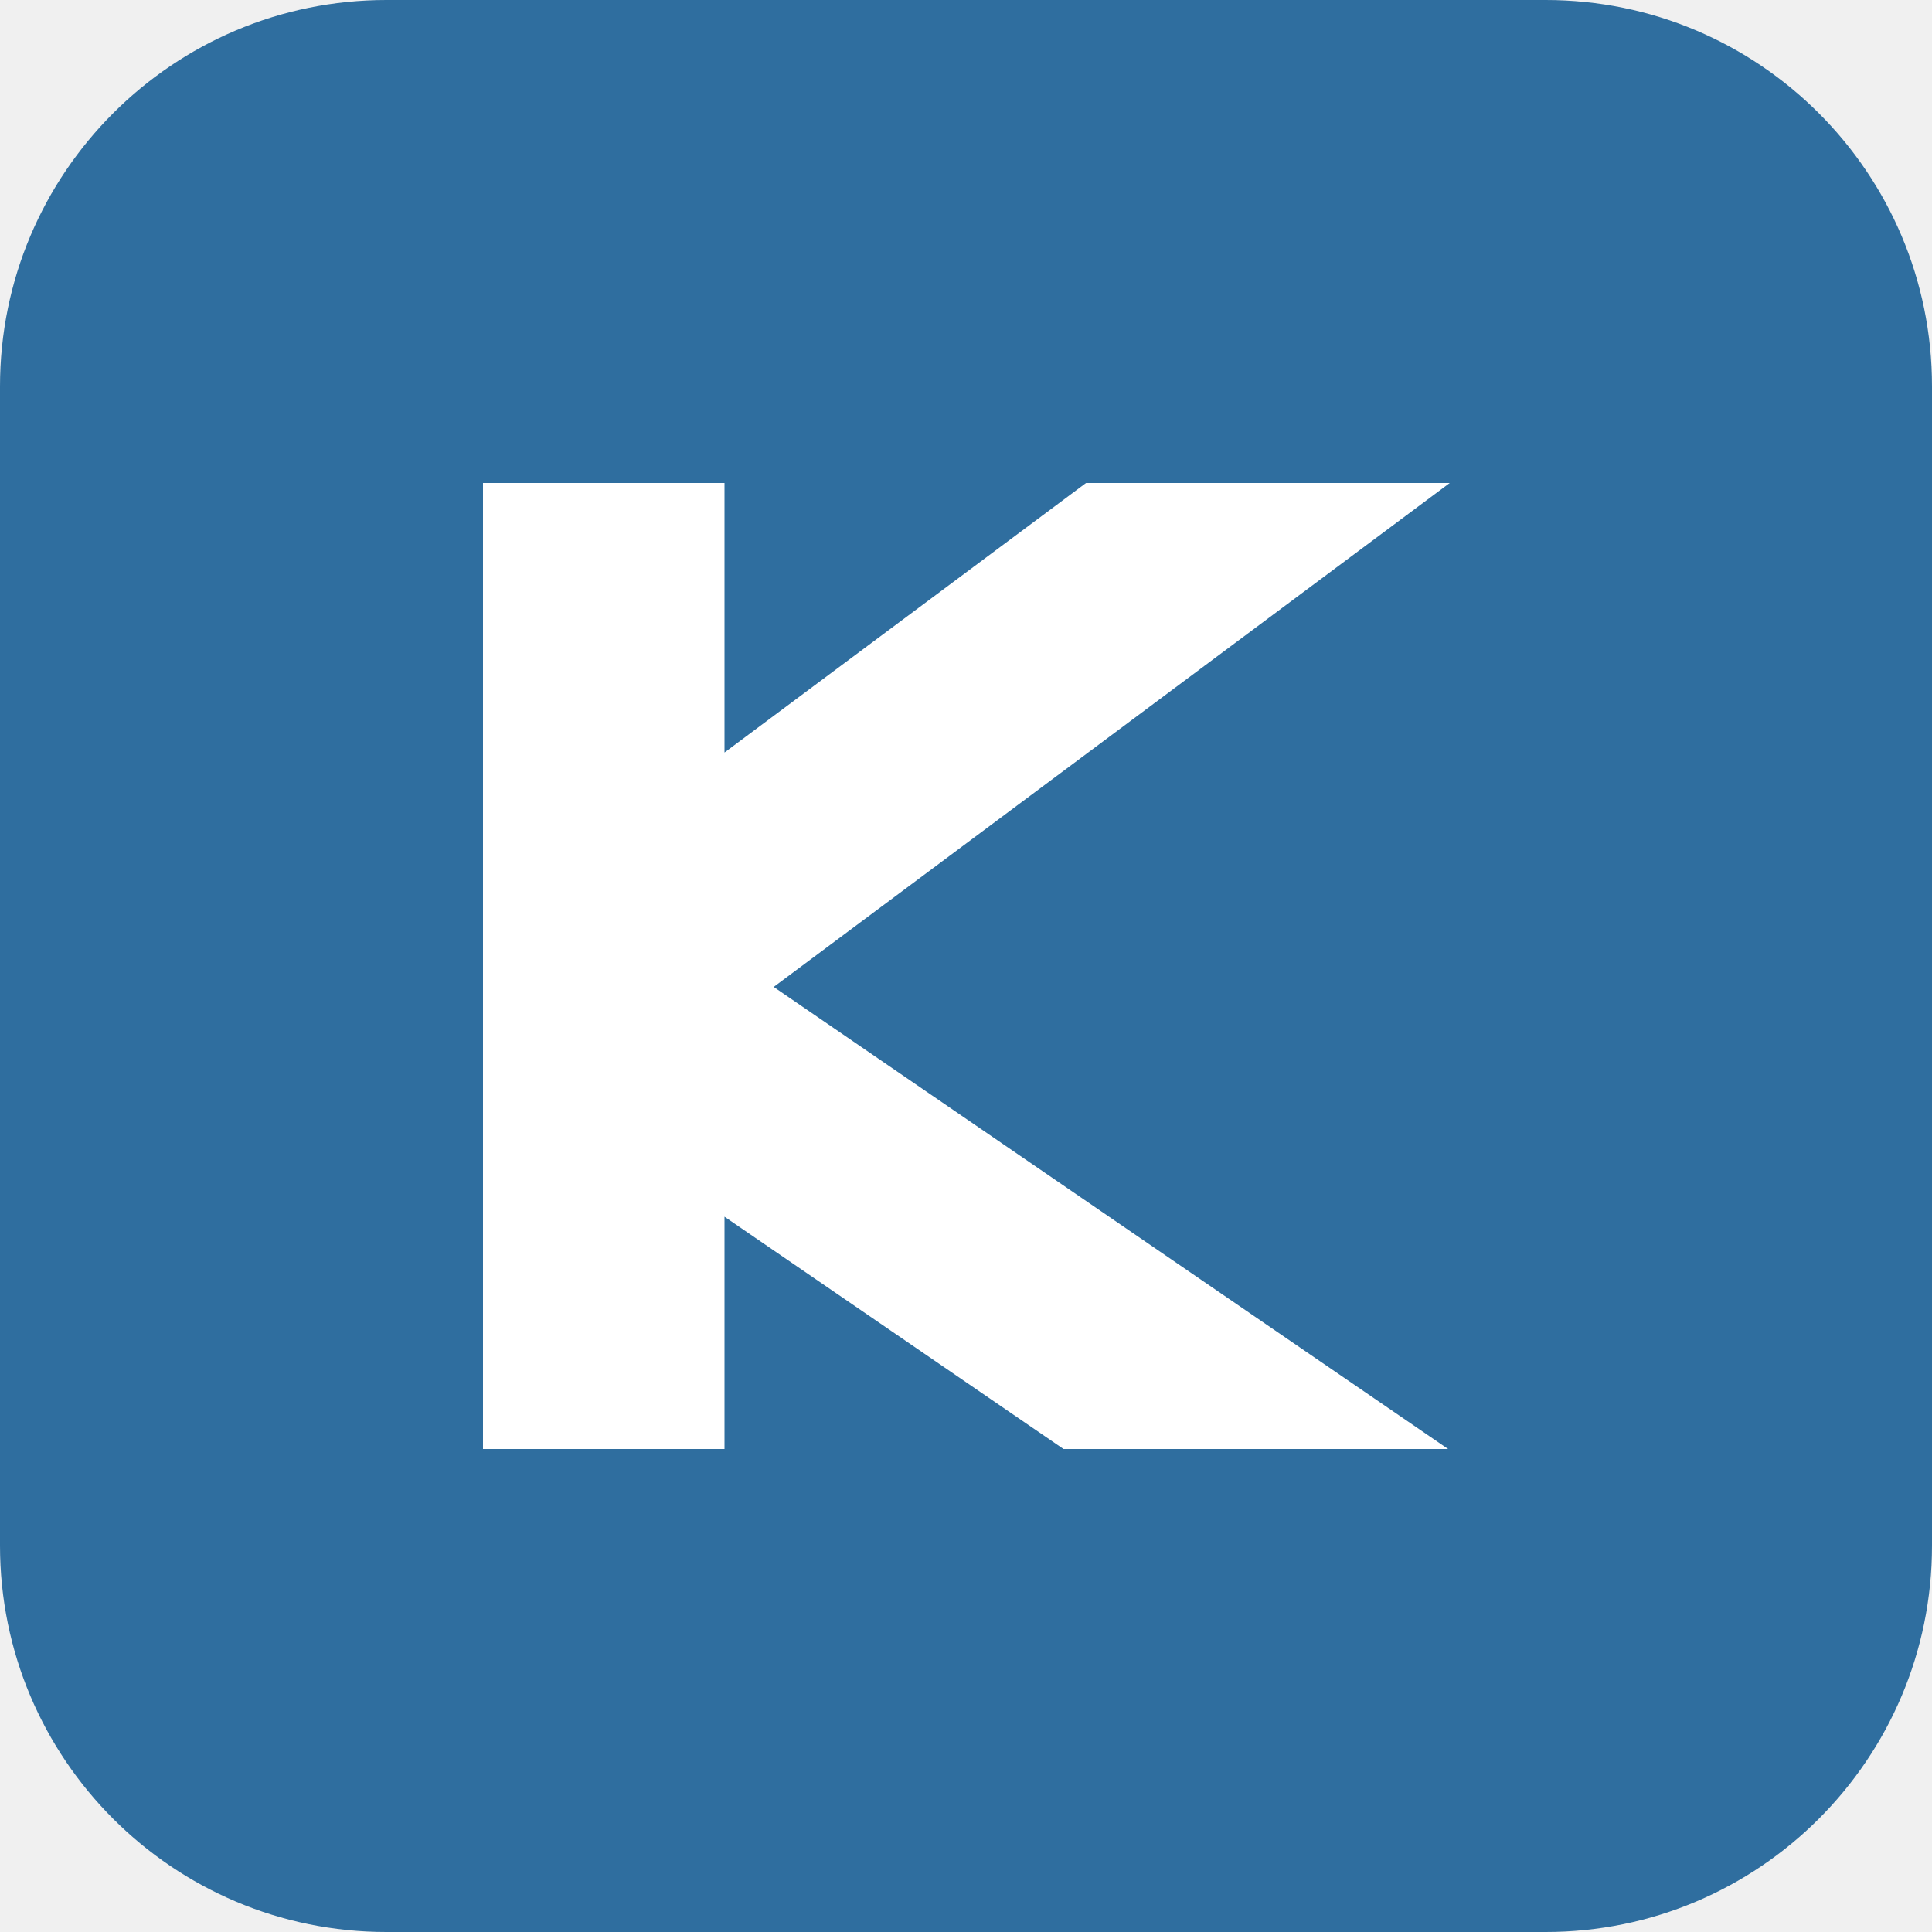
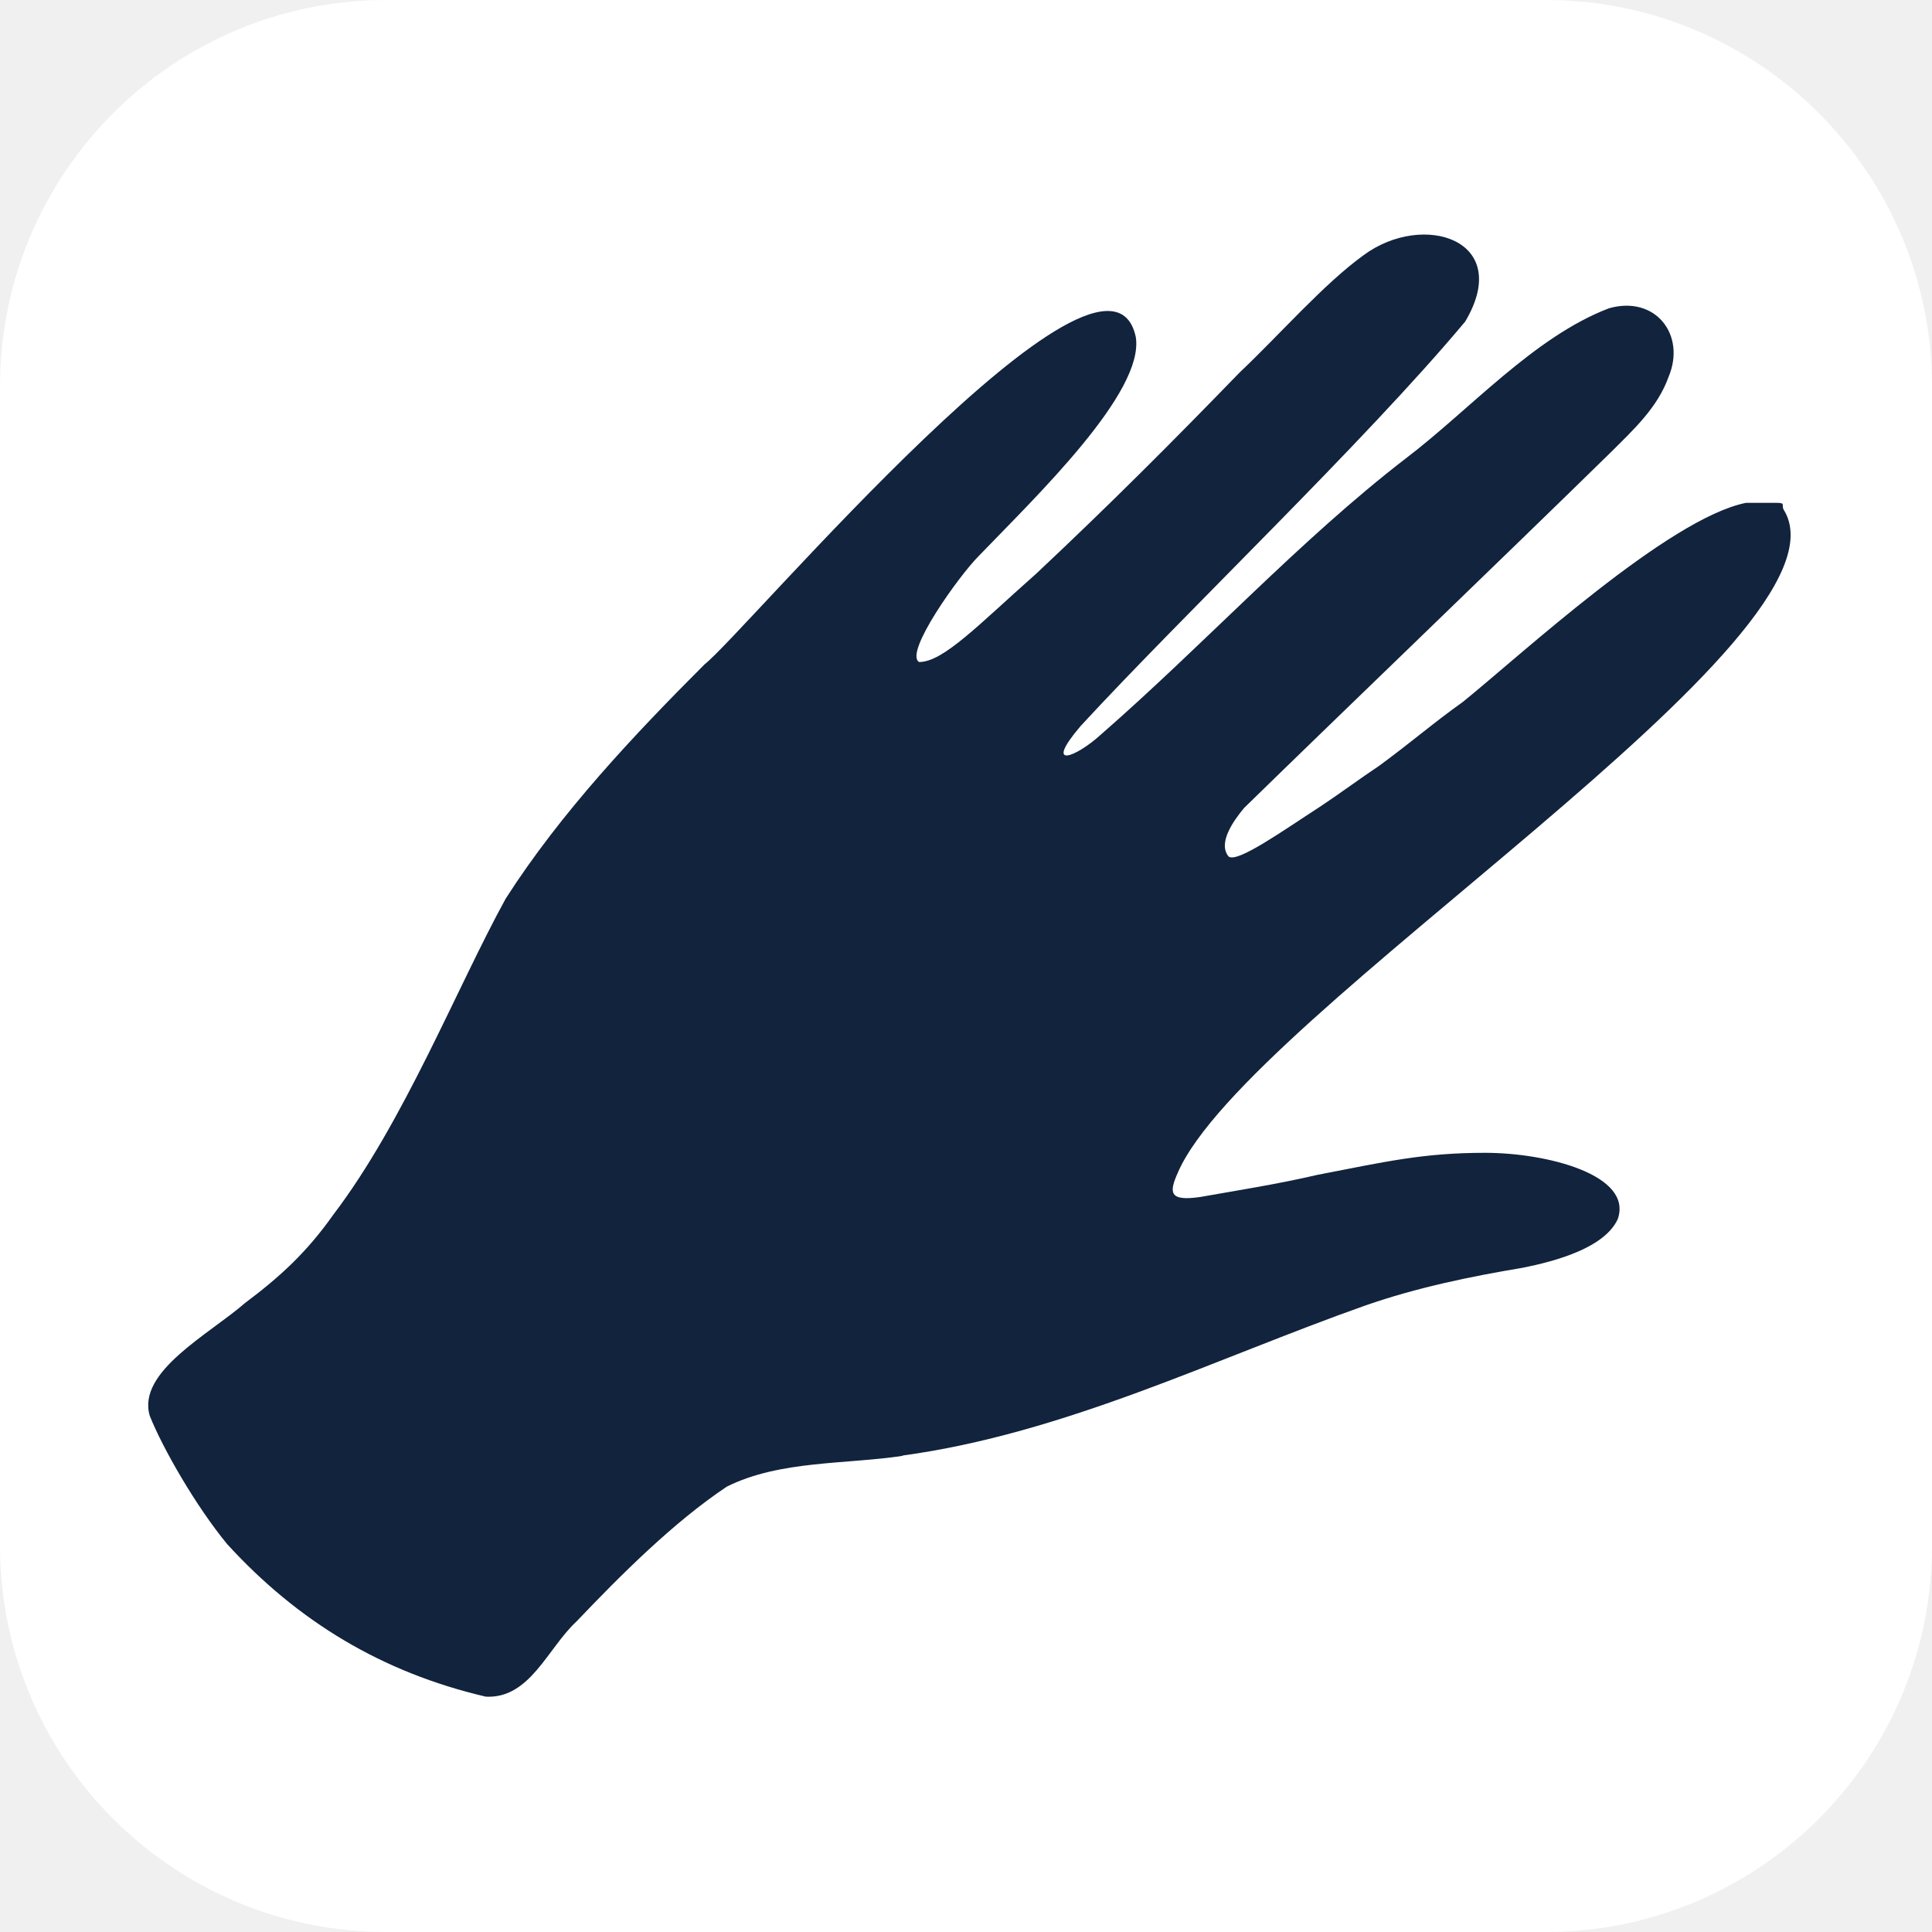
<svg xmlns="http://www.w3.org/2000/svg" viewBox="0 0 32 32" width="32" height="32" role="img" aria-label="Kineticare">
-   <rect width="32" height="32" rx="6.4" ry="6.4" fill="#2f6e9f" />
-   <path d="M8 8L12 8L12 24L8 24ZM8.924 14.757L17.988 8L24.012 8L11.076 17.643ZM11.017 15.115L23.985 24L17.615 24L8.983 18.085Z" fill="#ffffff" fill-rule="nonzero" />
+   <rect width="32" height="32" rx="6.4" ry="6.4" fill="#ffffff" />
+   <g transform="translate(-16.5976 3.8849) scale(0.0236)">
+     <path fill="#11233d" d="M1337.504,857.032c-40.341,6.206-86.889,3.103-124.127,21.722-37.238,24.825-74.476,62.063-105.508,94.647-20.171,18.619-32.583,54.306-63.615,52.754-72.925-17.067-131.885-52.754-181.536-107.059-21.722-26.377-44.996-66.718-54.306-89.992-9.309-31.032,41.893-57.409,66.718-79.131,24.825-18.619,43.444-35.686,62.063-62.063,49.651-65.167,86.889-159.813,121.024-221.877,38.79-60.512,89.992-114.817,139.643-164.468,27.929-21.722,282.389-324.282,302.559-229.635,6.206,38.79-69.821,111.714-110.163,153.607-13.964,13.964-52.754,68.27-41.893,74.476,17.067,0,41.893-26.377,82.234-62.063,51.202-48.099,94.647-91.544,142.746-141.194,27.929-26.377,58.96-62.063,86.889-82.234,41.893-31.032,105.508-10.861,71.373,46.548-71.373,85.337-197.051,204.809-269.976,283.94-26.377,31.032-3.103,21.722,13.964,6.206,72.925-63.615,139.643-136.54,214.119-193.948,44.996-34.135,89.992-85.337,142.746-105.508,32.584-9.31,54.306,18.619,41.893,48.099-7.758,21.722-24.826,37.238-40.341,52.754-76.028,74.476-190.845,184.639-257.563,249.805-7.758,9.31-18.619,24.825-10.861,34.135h0c6.206,4.655,38.79-18.619,65.167-35.686,13.964-9.31,26.377-18.619,40.341-27.929,23.274-17.067,37.238-29.48,58.96-44.996,21.722-15.516,0,0,0,0,40.341-32.583,144.298-128.782,198.603-139.643h21.722c6.206,0,3.103,1.552,4.655,4.655,55.857,88.44-377.035,353.762-425.135,465.476-6.206,13.964-6.206,20.171,15.516,17.067,26.377-4.655,55.857-9.309,82.234-15.516,48.099-9.309,74.476-15.516,117.921-15.516s103.956,15.516,93.095,46.548c-9.31,20.171-43.444,29.48-66.718,34.135-37.238,6.206-74.476,13.964-110.163,26.377-105.508,37.238-211.016,89.992-325.833,105.508h1.552l0-0Z" />
+   </g>
</svg>
